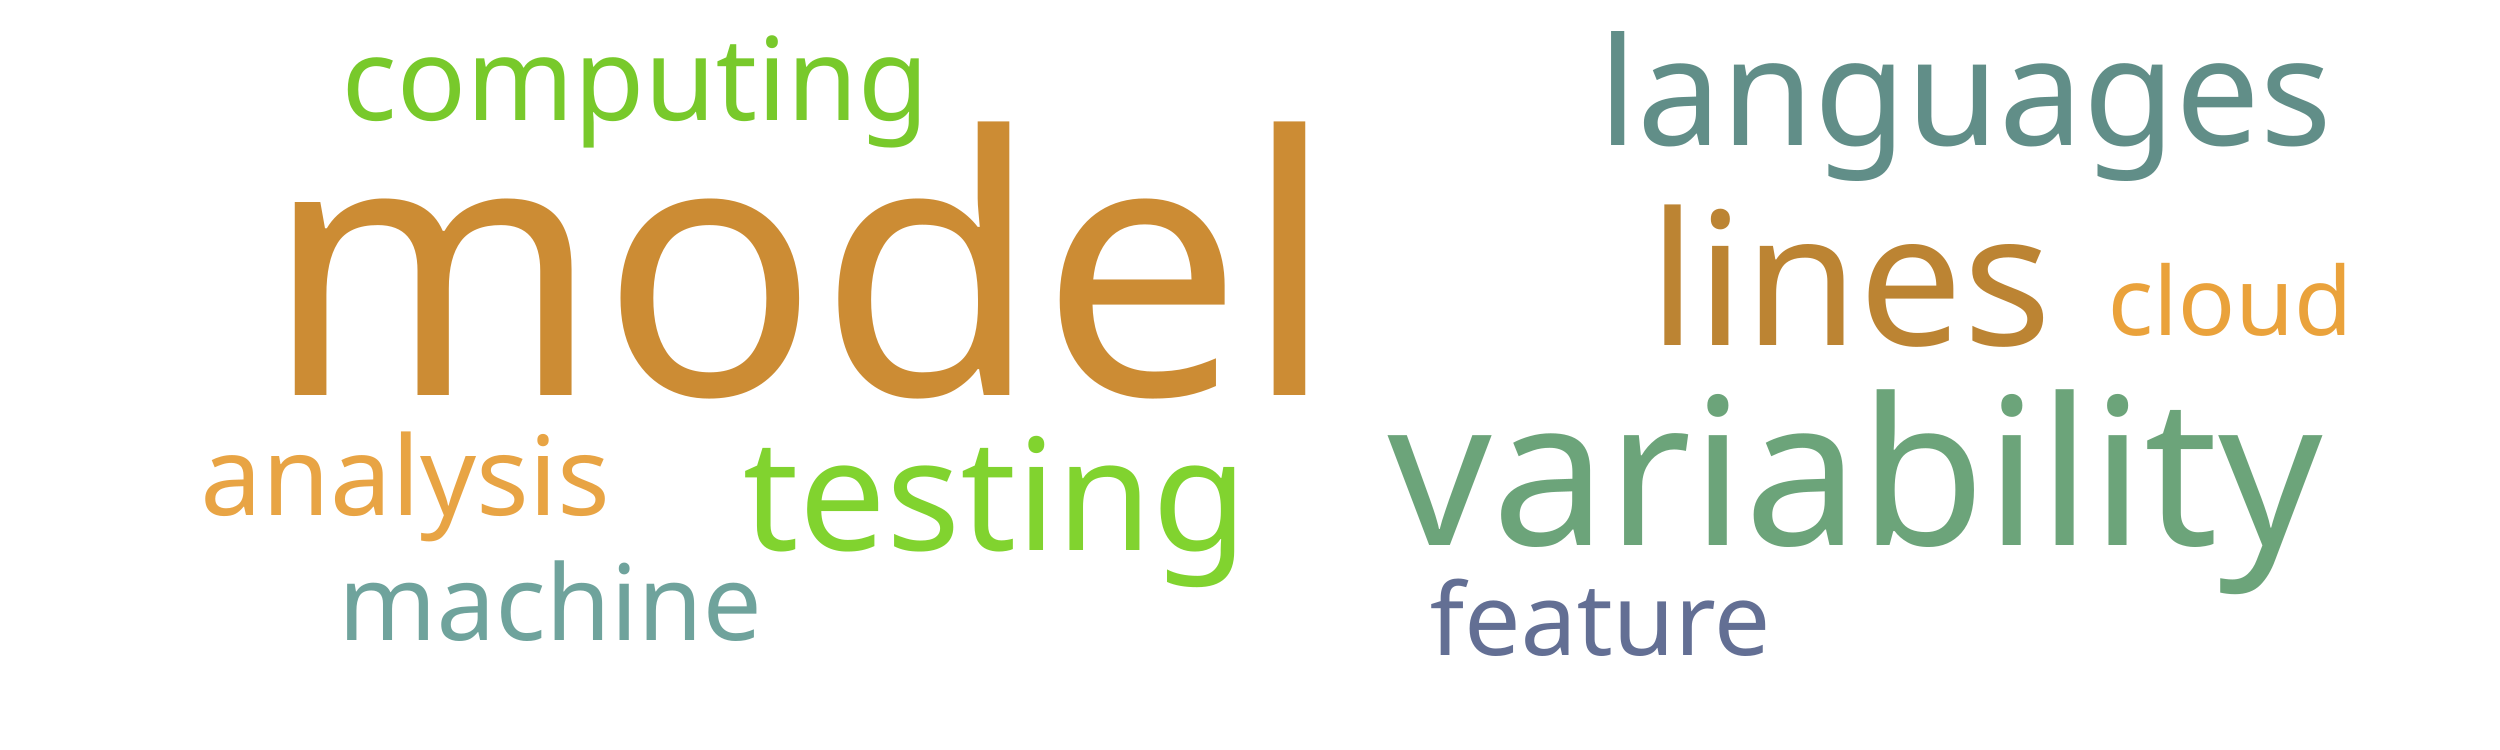
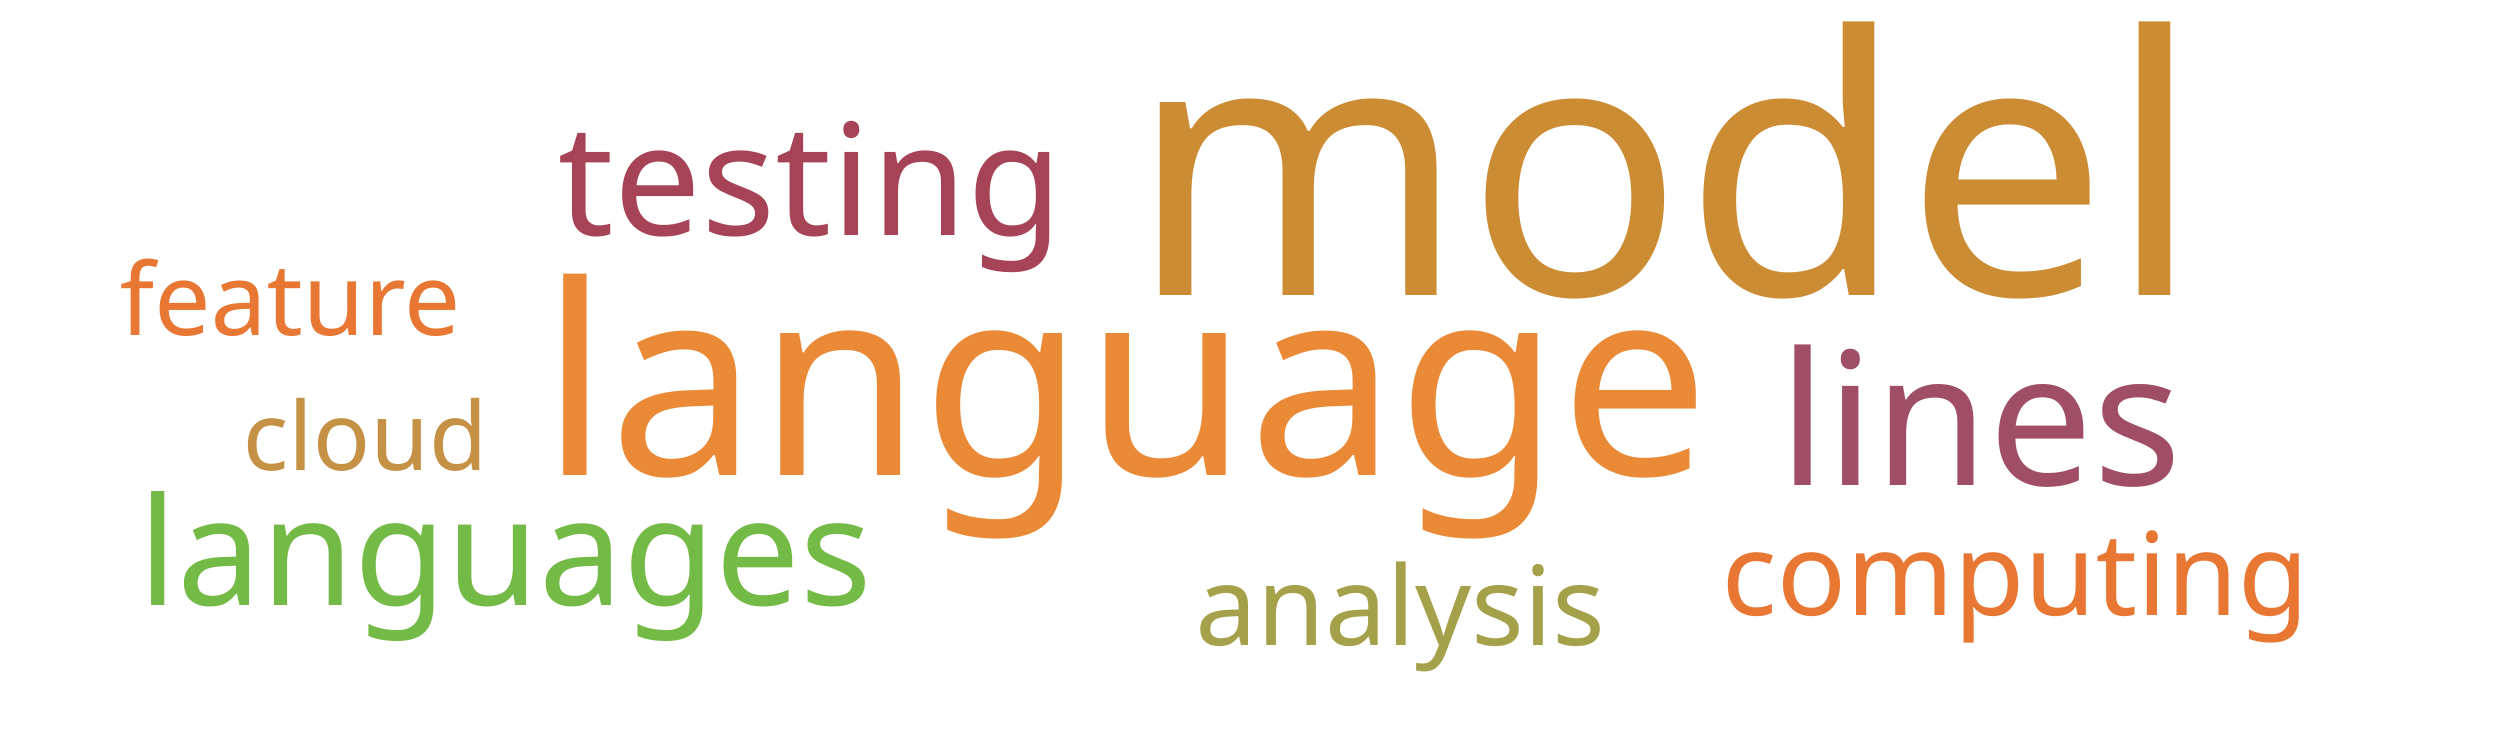
<svg xmlns="http://www.w3.org/2000/svg" width="500" height="150">
  <g transform="translate(250, 75)">
-     <text text-anchor="middle" style="font-family: Impact; font-size: 72px; fill: #cc8c34" transform="translate(-90,4)rotate(0)">model</text>
-     <text text-anchor="middle" style="font-family: Impact; font-size: 41px; fill: #6ca47a" transform="translate(121,34)rotate(0)">variability</text>
-     <text text-anchor="middle" style="font-family: Impact; font-size: 37px; fill: #bc8433" transform="translate(120,-6)rotate(0)">lines</text>
-     <text text-anchor="middle" style="font-family: Impact; font-size: 31px; fill: #81d32f" transform="translate(-51,35)rotate(0)">testing</text>
-     <text text-anchor="middle" style="font-family: Impact; font-size: 30px; fill: #618e88" transform="translate(143,-46)rotate(0)">languages</text>
-     <text text-anchor="middle" style="font-family: Impact; font-size: 23px; fill: #78c92b" transform="translate(-123,-51)rotate(0)">computing</text>
-     <text text-anchor="middle" style="font-family: Impact; font-size: 22px; fill: #e8a444" transform="translate(-169,28)rotate(0)">analysis</text>
-     <text text-anchor="middle" style="font-family: Impact; font-size: 21px; fill: #6fa39c" transform="translate(-140,53)rotate(0)">machine</text>
-     <text text-anchor="middle" style="font-family: Impact; font-size: 20px; fill: #636f94" transform="translate(70,56)rotate(0)">feature</text>
-     <text text-anchor="middle" style="font-family: Impact; font-size: 19px; fill: #eaa23b" transform="translate(196,-8)rotate(0)">cloud</text>
+     <text text-anchor="middle" style="font-family: Impact; font-size: 72px; fill: #cc8c34" transform="translate(83,-16)rotate(0)">model</text>
+     <text text-anchor="middle" style="font-family: Impact; font-size: 53px; fill: #ea8a37" transform="translate(-25,20)rotate(0)">language</text>
+     <text text-anchor="middle" style="font-family: Impact; font-size: 37px; fill: #9f4e66" transform="translate(146,22)rotate(0)">lines</text>
+     <text text-anchor="middle" style="font-family: Impact; font-size: 31px; fill: #a74356" transform="translate(-88,-28)rotate(0)">testing</text>
+     <text text-anchor="middle" style="font-family: Impact; font-size: 30px; fill: #74ba46" transform="translate(-149,46)rotate(0)">languages</text>
+     <text text-anchor="middle" style="font-family: Impact; font-size: 23px; fill: #e87733" transform="translate(153,48)rotate(0)">computing</text>
+     <text text-anchor="middle" style="font-family: Impact; font-size: 22px; fill: #a5a14a" transform="translate(30,54)rotate(0)">analysis</text>
+     <text text-anchor="middle" style="font-family: Impact; font-size: 20px; fill: #e87733" transform="translate(-192,-8)rotate(0)">feature</text>
+     <text text-anchor="middle" style="font-family: Impact; font-size: 19px; fill: #c59145" transform="translate(-177,19)rotate(0)">cloud</text>
  </g>
</svg>
